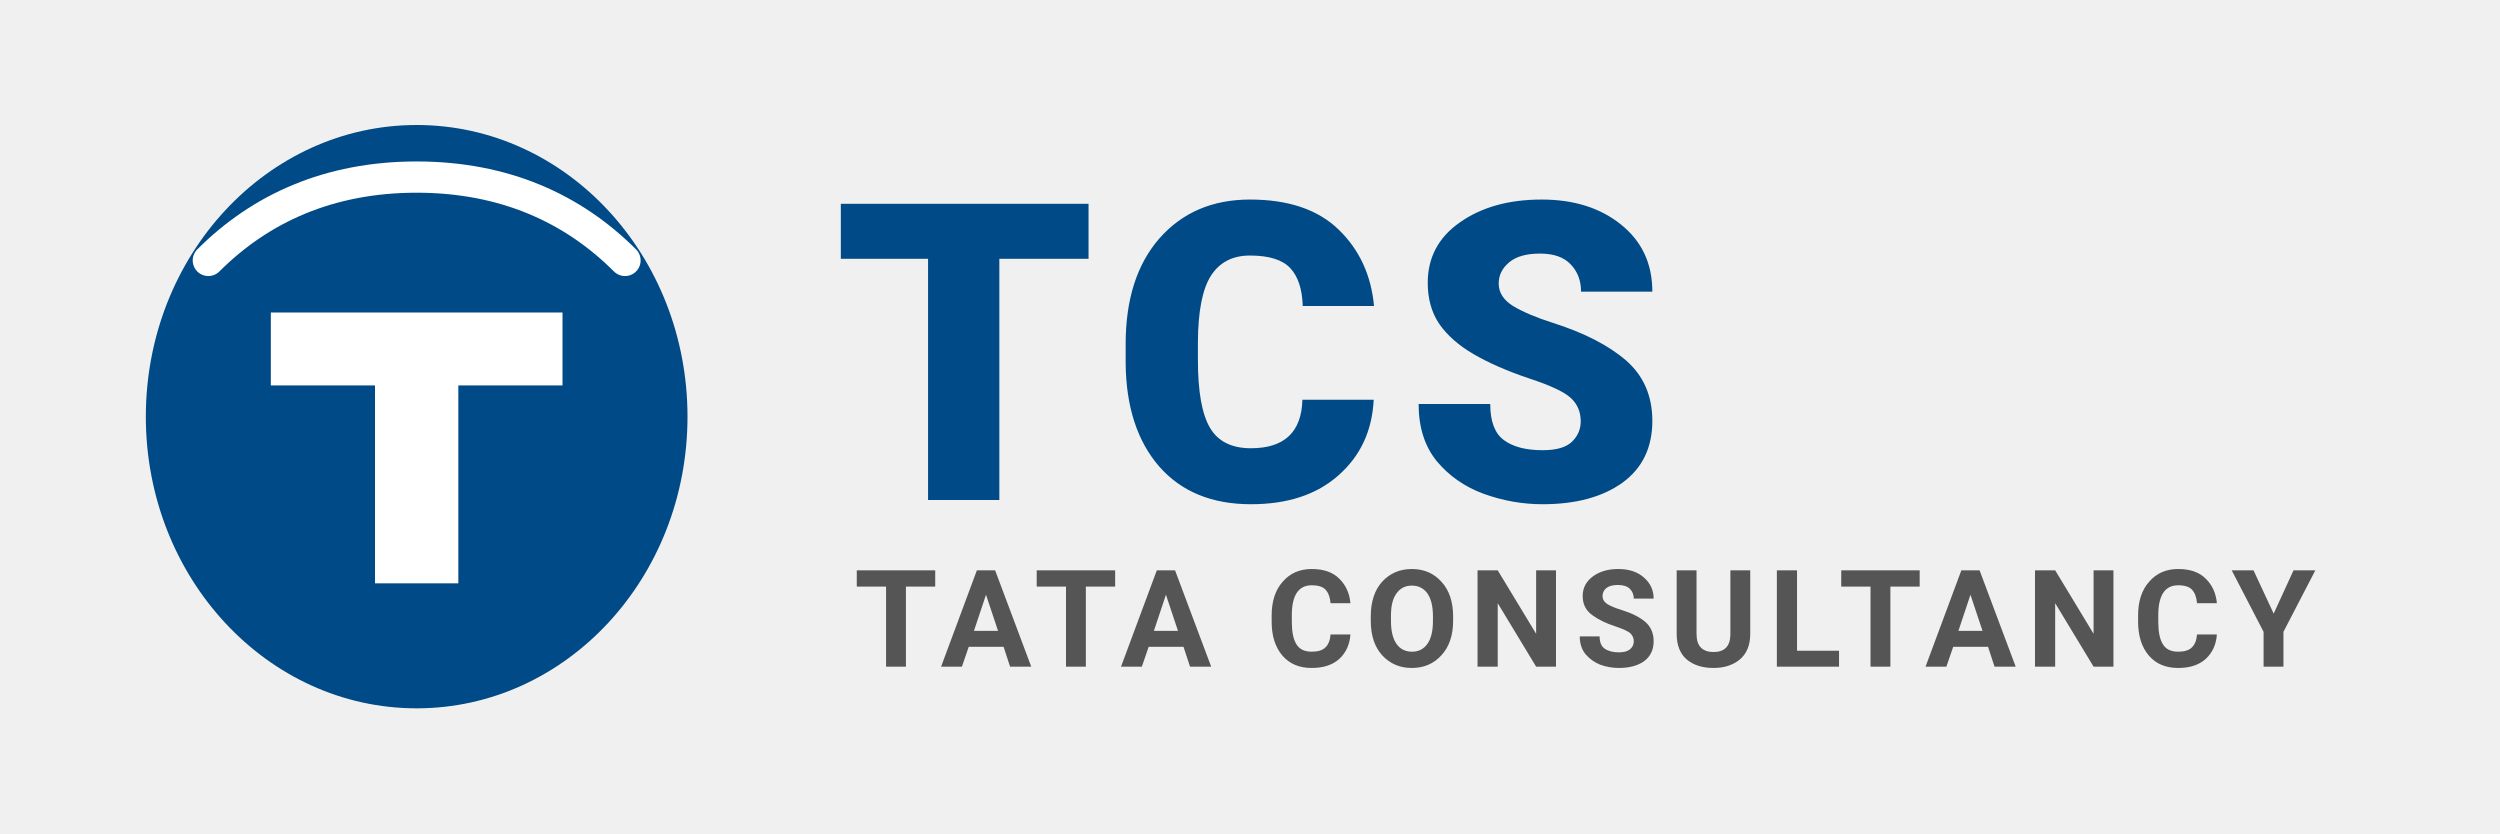
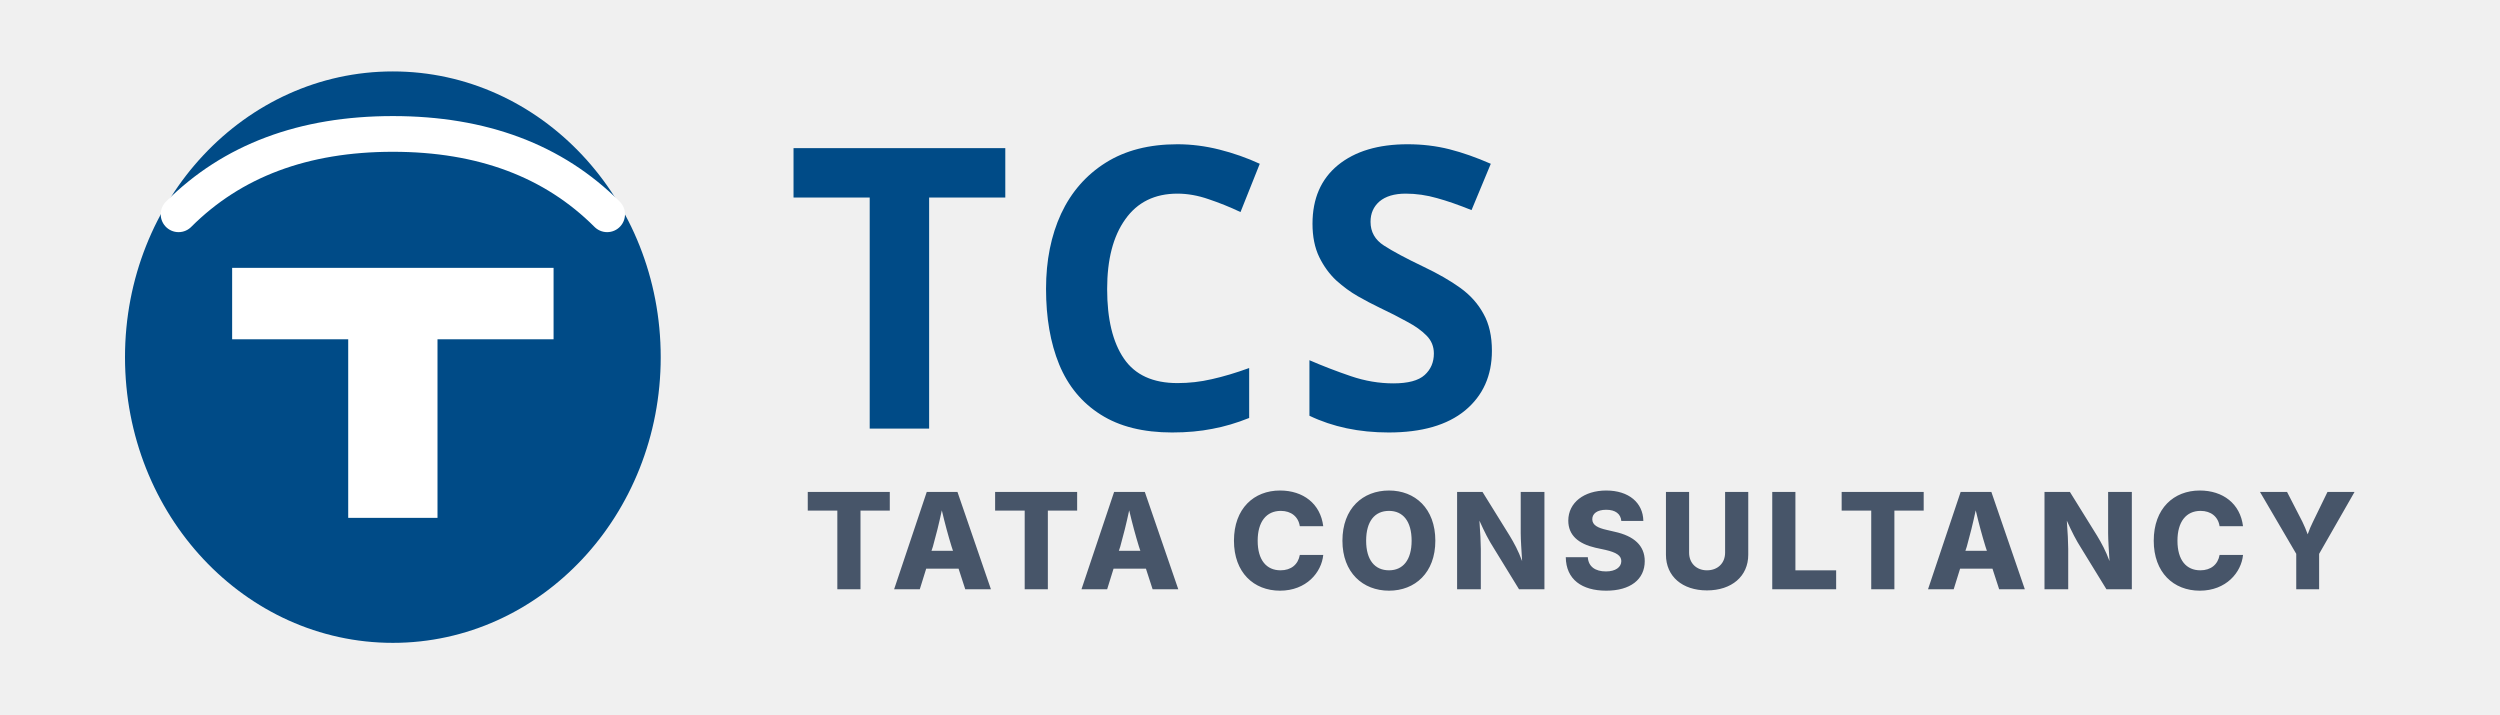
- <svg xmlns="http://www.w3.org/2000/svg" viewBox="0 0 120 40" width="120" height="40" fill="none">
+ <svg xmlns="http://www.w3.org/2000/svg" viewBox="0 0 140 40" width="140" height="40" fill="none">
  <g transform="translate(6, 4)">
-     <ellipse cx="14" cy="16" rx="13" ry="14" fill="#004B87" />
-     <path d="M7 11h14v3.5h-5V24h-4V14.5H7V11z" fill="#FFFFFF" />
-     <path d="M4 8.5C6.5 6 9.8 4.5 14 4.5s7.5 1.5 10 4" stroke="#FFFFFF" stroke-width="1.5" stroke-linecap="round" />
+     <ellipse cx="16" cy="16" rx="15" ry="16" fill="#004B87" />
+     <path d="M7 11h18v4h-6.5V25h-5V15H7V11z" fill="#FFFFFF" />
+     <path d="M4 8C7 5 11 3.5 16 3.5s9 1.5 12 4.5" stroke="#FFFFFF" stroke-width="2" stroke-linecap="round" />
  </g>
-   <text x="40" y="24" font-family="system-ui, -apple-system, 'Segoe UI', Roboto, sans-serif" font-size="20" font-weight="900" fill="#004B87" letter-spacing="1">TCS</text>
-   <text x="41" y="32" font-family="system-ui, -apple-system, 'Segoe UI', Roboto, sans-serif" font-size="6.5" font-weight="700" fill="#555555" letter-spacing="0.5">TATA CONSULTANCY</text>
+   <text x="44" y="24" font-family="'Arial Black', system-ui, sans-serif" font-size="22" font-weight="900" fill="#004B87" letter-spacing="1">TCS</text>
+   <text x="45" y="33" font-family="system-ui, -apple-system, sans-serif" font-size="7.5" font-weight="800" fill="#475569" letter-spacing="0.5">TATA CONSULTANCY</text>
</svg>
